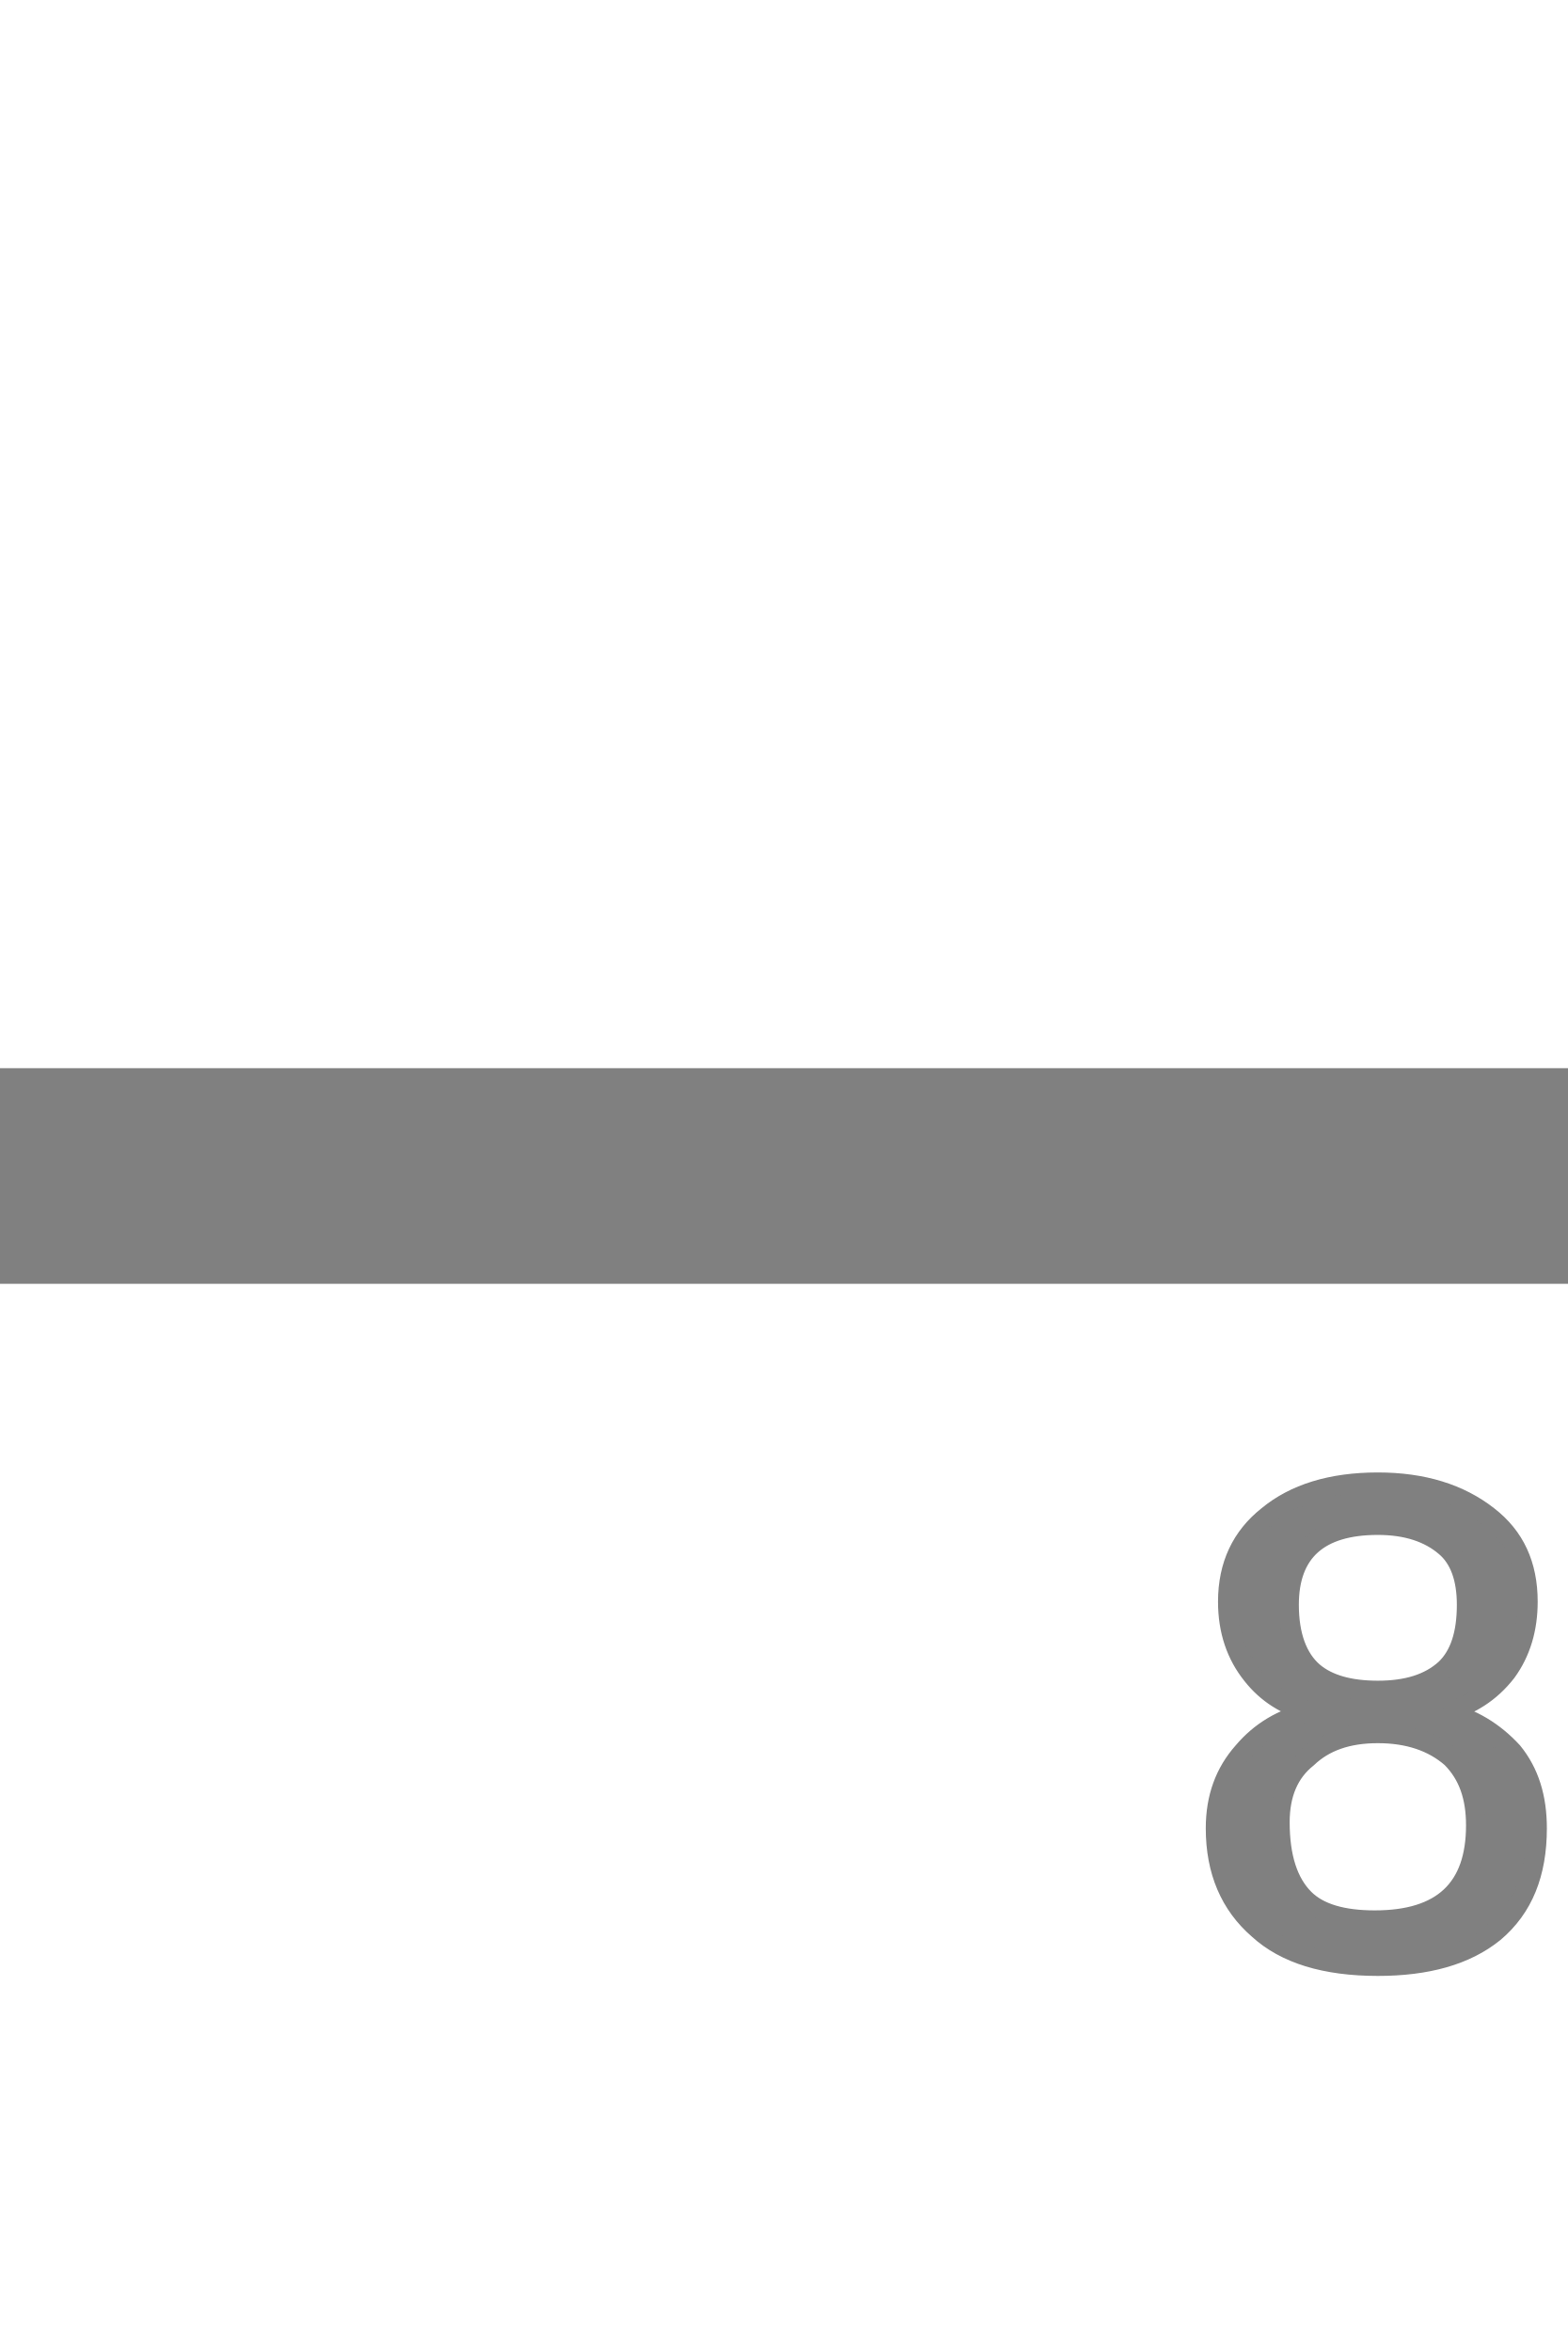
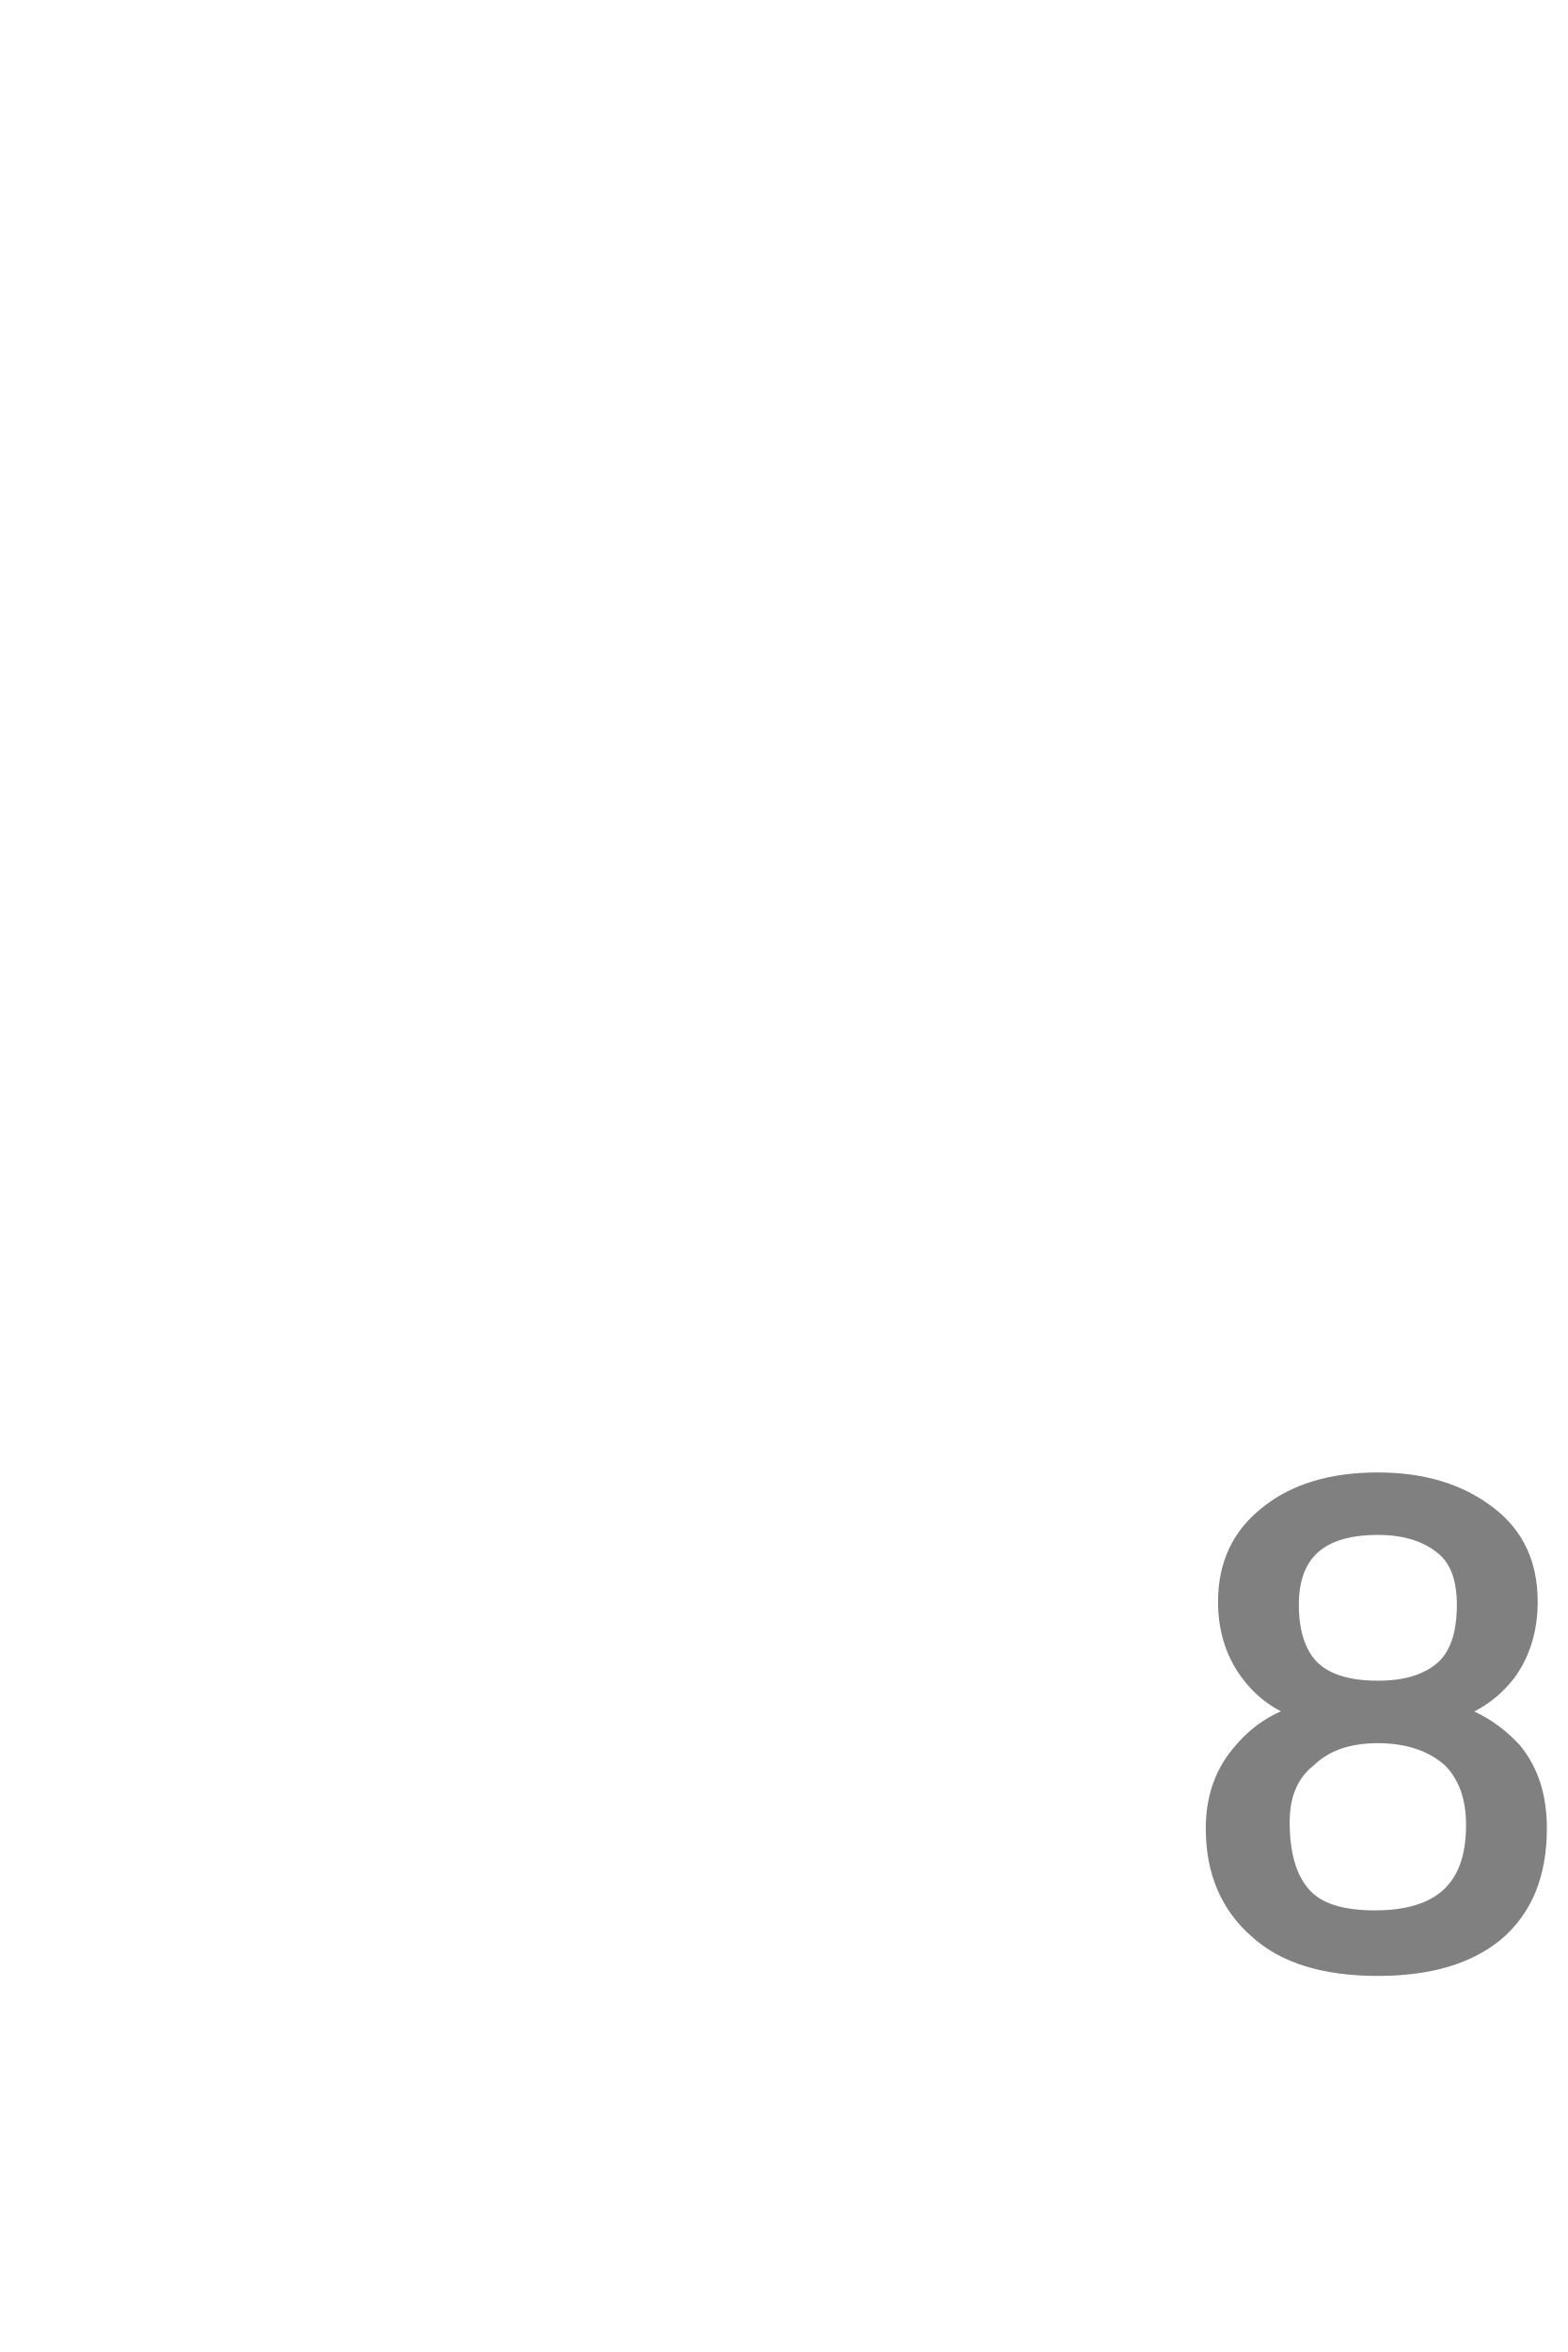
<svg xmlns="http://www.w3.org/2000/svg" height="12" overflow="visible" viewBox="0 0 8 12" width="8">
  <g id="turnout" stroke="gray" transform="scale(-1, 1) translate(-8,0) rotate(0)">
-     <path d="M8,6 L0,6 M4,0,L3,1.5" id="_basic" stroke-linecap="round" stroke-width="1.1" visibility="visible" />
+     <path d="M8,6 L0,6 M4,0,L3,1.5" id="_basic" stroke-linecap="round" stroke-width="1.1" visibility="hidden" />
    <path d="M4,0,L0,6 M8,6 L0,6" id="_between" stroke="yellow" stroke-dasharray="1,0.5" stroke-width="1.1" visibility="hidden" />
-     <path d="M4,0,L0,6" id="_reverse" stroke-linecap="round" stroke-width="1.1" visibility="hidden" />
+     <path d="M4,0,L0,6" id="_reverse" stroke-linecap="round" stroke-width="1.1" visibility="visible" />
    <path d="M4,0,L0,6 M8,6 L0,6" id="_both" stroke-linecap="round" stroke-width="1.1" visibility="hidden" />
    <text fill="gray" font-family="Arial" font-size="3.5" id="_show_id" stroke-width="0.1" x="0" y="10">8</text>
    <path d="M0,10.5,L4,10.5" id="support_lines" stroke="gray" stroke-linecap="round" stroke-width="0.3" />
  </g>
</svg>
